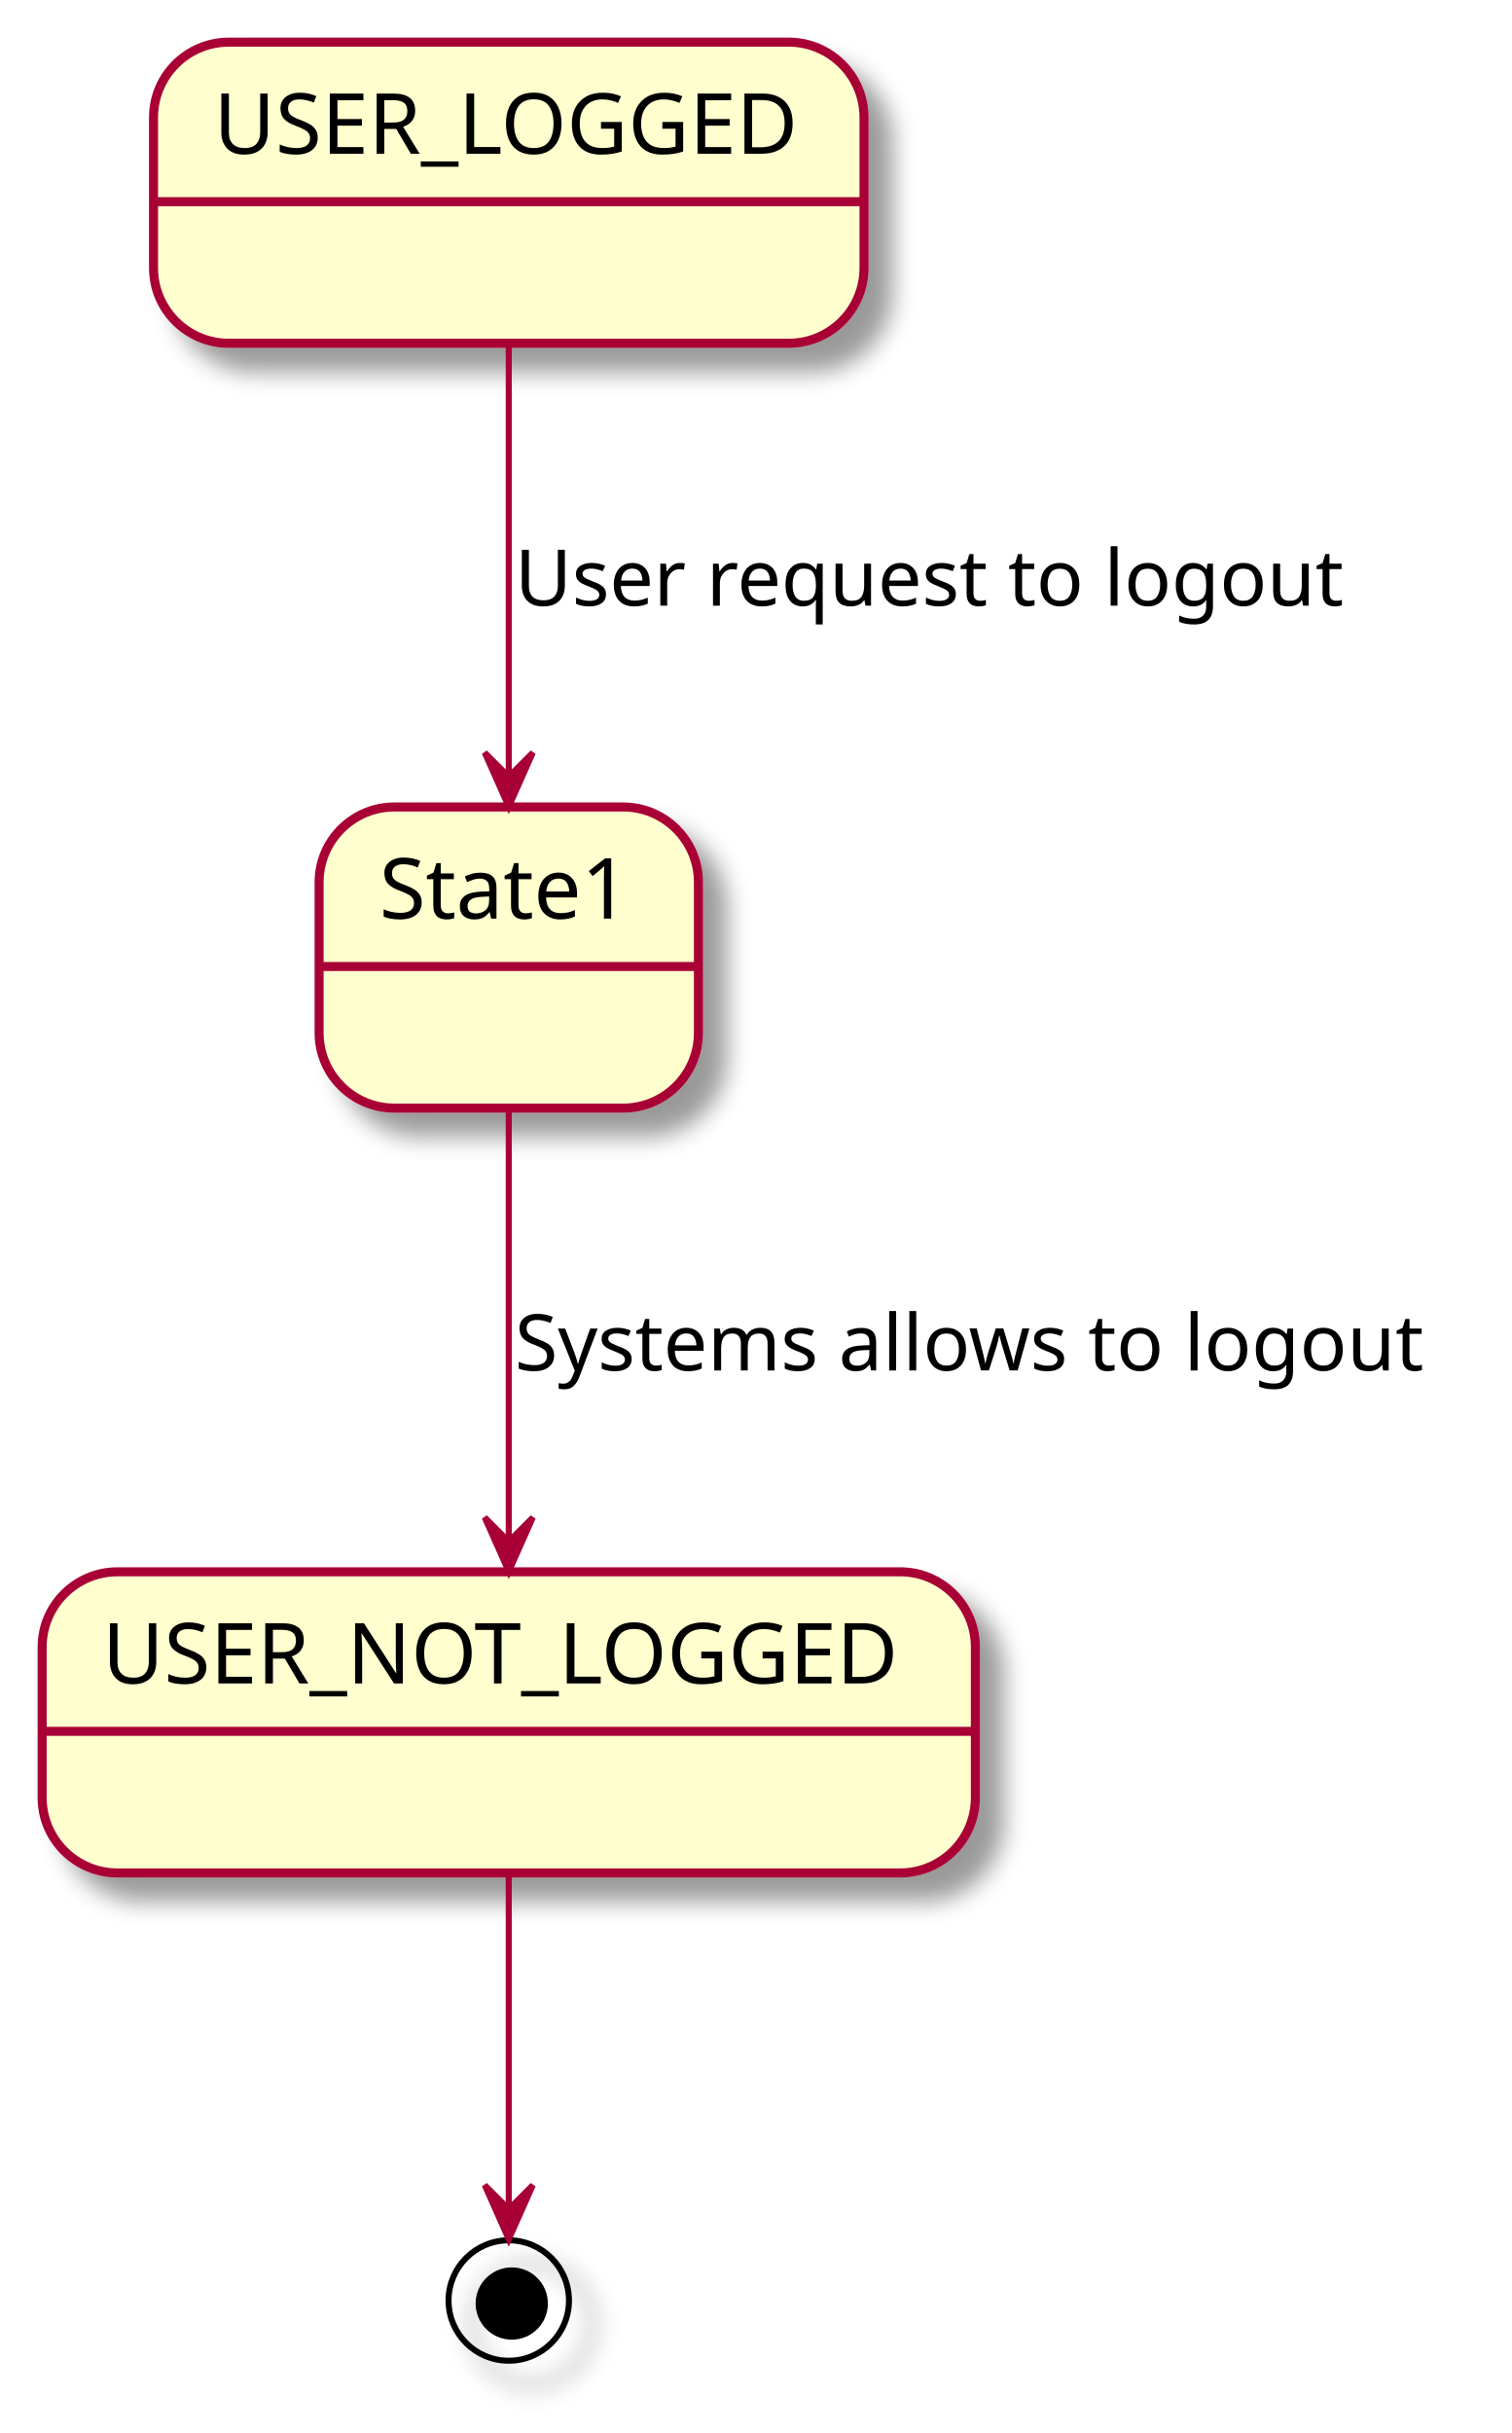
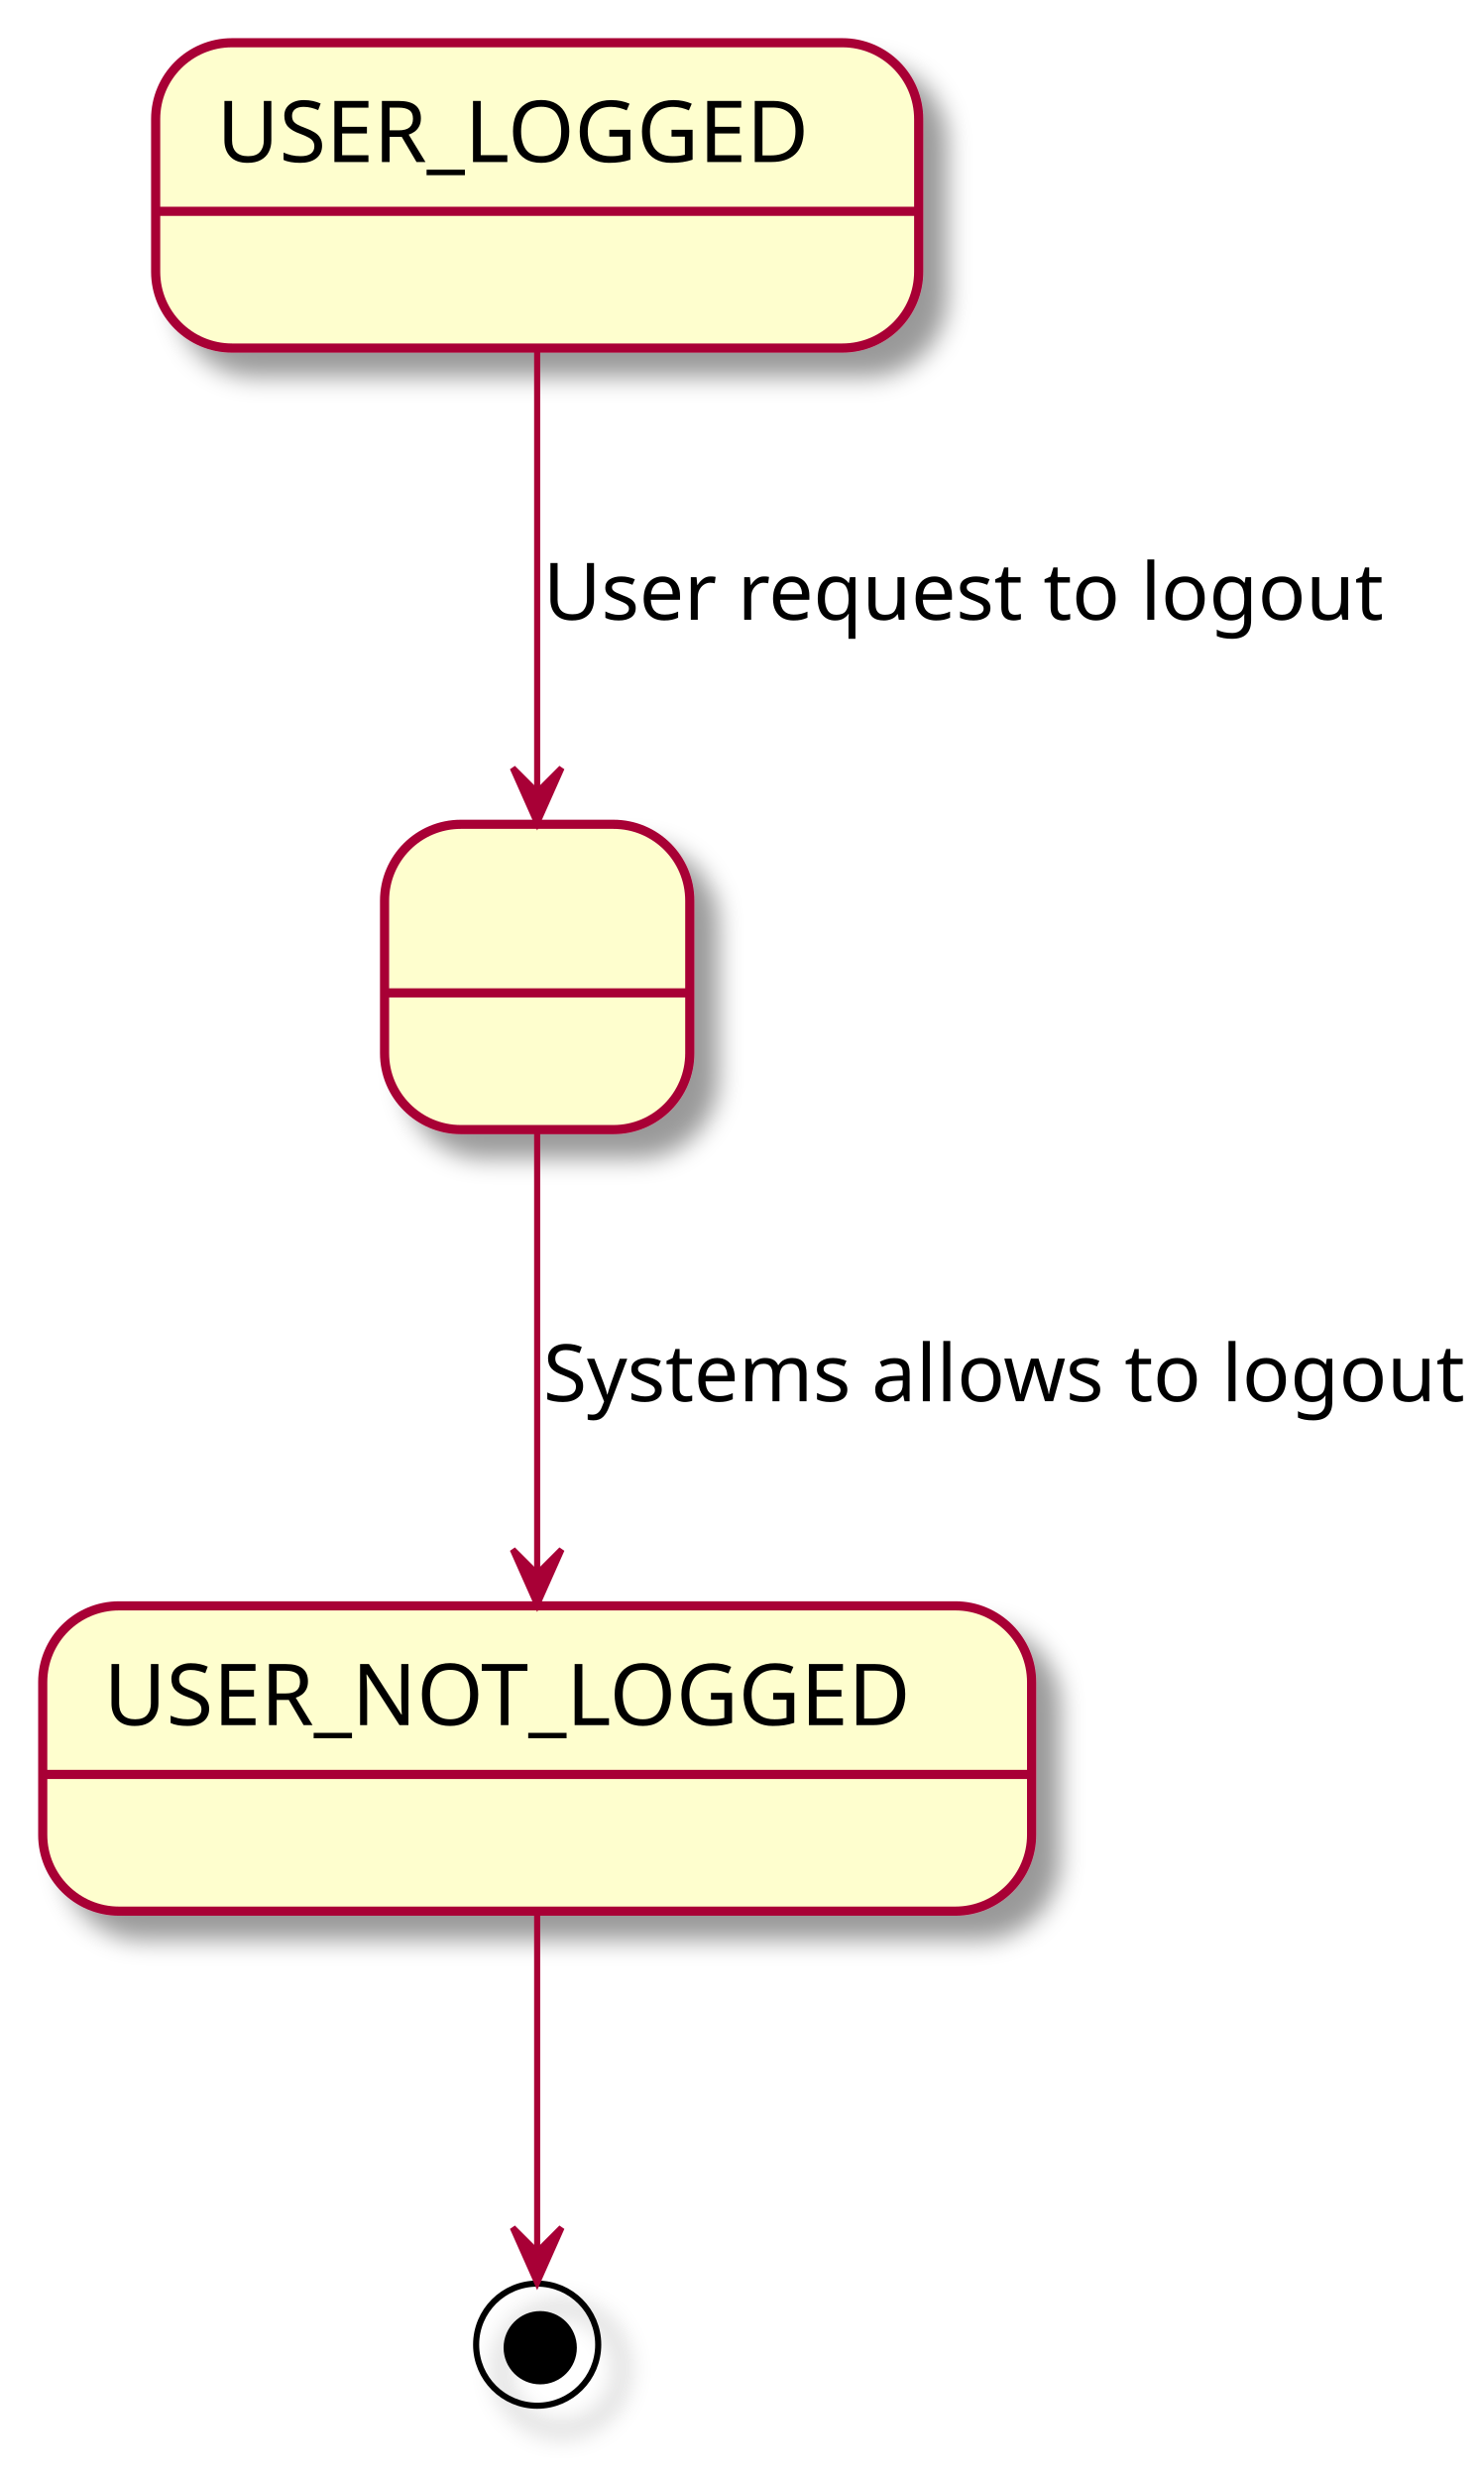
- <svg xmlns="http://www.w3.org/2000/svg" contentScriptType="application/ecmascript" contentStyleType="text/css" height="404px" preserveAspectRatio="none" style="width:251px;height:404px;" version="1.1" viewBox="0 0 251 404" width="251px" zoomAndPan="magnify">
+ <svg xmlns="http://www.w3.org/2000/svg" contentScriptType="application/ecmascript" contentStyleType="text/css" height="406px" preserveAspectRatio="none" style="width:243px;height:406px;background:#FFFFFF;" version="1.1" viewBox="0 0 243 406" width="243px" zoomAndPan="magnify">
  <defs>
-     <filter height="300%" id="fxxpbkpa3t979" width="300%" x="-1" y="-1">
+     <filter height="300%" id="fzy088daakyx" width="300%" x="-1" y="-1">
      <feGaussianBlur result="blurOut" stdDeviation="2.0" />
      <feColorMatrix in="blurOut" result="blurOut2" type="matrix" values="0 0 0 0 0 0 0 0 0 0 0 0 0 0 0 0 0 0 .4 0" />
      <feOffset dx="4.0" dy="4.0" in="blurOut2" result="blurOut3" />
      <feBlend in="SourceGraphic" in2="blurOut3" mode="normal" />
    </filter>
  </defs>
  <g>
+     <g id="State1">
+       <rect fill="#FEFECE" filter="url(#fzy088daakyx)" height="50" rx="12.5" ry="12.5" style="stroke:#A80036;stroke-width:1.5;" width="50" x="63" y="135" />
+       <line style="stroke:#A80036;stroke-width:1.5;" x1="63" x2="113" y1="162.609" y2="162.609" />
+       <text fill="#000000" font-family="sans-serif" font-size="14" lengthAdjust="spacing" textLength="0" x="90" y="154.533" />
+     </g>
    <g id="USER_LOGGED">
-       <rect fill="#FEFECE" filter="url(#fxxpbkpa3t979)" height="50" rx="12.5" ry="12.5" style="stroke:#A80036;stroke-width:1.5;" width="118" x="25.5" y="7" />
-       <line style="stroke:#A80036;stroke-width:1.5;" x1="25.5" x2="143.5" y1="33.488" y2="33.488" />
-       <text fill="#000000" font-family="sans-serif" font-size="14" lengthAdjust="spacing" textLength="98" x="35.5" y="25.535">USER_LOGGED</text>
-     </g>
-     <g id="State1">
-       <rect fill="#FEFECE" filter="url(#fxxpbkpa3t979)" height="50" rx="12.5" ry="12.5" style="stroke:#A80036;stroke-width:1.5;" width="63" x="53" y="134" />
-       <line style="stroke:#A80036;stroke-width:1.5;" x1="53" x2="116" y1="160.488" y2="160.488" />
-       <text fill="#000000" font-family="sans-serif" font-size="14" lengthAdjust="spacing" textLength="43" x="63" y="152.535">State1</text>
+       <rect fill="#FEFECE" filter="url(#fzy088daakyx)" height="50" rx="12.5" ry="12.5" style="stroke:#A80036;stroke-width:1.5;" width="125" x="25.5" y="7" />
+       <line style="stroke:#A80036;stroke-width:1.5;" x1="25.5" x2="150.5" y1="34.609" y2="34.609" />
+       <text fill="#000000" font-family="sans-serif" font-size="14" lengthAdjust="spacing" textLength="105" x="35.5" y="26.533">USER_LOGGED</text>
    </g>
    <g id="USER_NOT_LOGGED">
-       <rect fill="#FEFECE" filter="url(#fxxpbkpa3t979)" height="50" rx="12.5" ry="12.5" style="stroke:#A80036;stroke-width:1.5;" width="155" x="7" y="261" />
-       <line style="stroke:#A80036;stroke-width:1.5;" x1="7" x2="162" y1="287.488" y2="287.488" />
-       <text fill="#000000" font-family="sans-serif" font-size="14" lengthAdjust="spacing" textLength="135" x="17" y="279.535">USER_NOT_LOGGED</text>
+       <rect fill="#FEFECE" filter="url(#fzy088daakyx)" height="50" rx="12.5" ry="12.5" style="stroke:#A80036;stroke-width:1.5;" width="162" x="7" y="263" />
+       <line style="stroke:#A80036;stroke-width:1.5;" x1="7" x2="169" y1="290.609" y2="290.609" />
+       <text fill="#000000" font-family="sans-serif" font-size="14" lengthAdjust="spacing" textLength="142" x="17" y="282.533">USER_NOT_LOGGED</text>
    </g>
-     <ellipse cx="84.5" cy="382" filter="url(#fxxpbkpa3t979)" rx="10" ry="10" style="stroke:#000000;stroke-width:1.0;fill:none;" />
-     <ellipse cx="85" cy="382.5" fill="#000000" rx="6" ry="6" style="stroke:none;stroke-width:1.0;" />
-     <path d="M84.5,57.1 C84.5,77.59 84.5,107.08 84.5,128.88 " fill="none" id="USER_LOGGED-to-State1" style="stroke:#A80036;stroke-width:1.0;" />
-     <polygon fill="#A80036" points="84.5,133.97,88.5,124.97,84.5,128.97,80.5,124.97,84.5,133.97" style="stroke:#A80036;stroke-width:1.0;" />
-     <text fill="#000000" font-family="sans-serif" font-size="13" lengthAdjust="spacing" textLength="141" x="85.5" y="100.568">User request to logout</text>
-     <path d="M84.5,184.1 C84.5,204.59 84.5,234.08 84.5,255.88 " fill="none" id="State1-to-USER_NOT_LOGGED" style="stroke:#A80036;stroke-width:1.0;" />
-     <polygon fill="#A80036" points="84.5,260.97,88.5,251.97,84.5,255.97,80.5,251.97,84.5,260.97" style="stroke:#A80036;stroke-width:1.0;" />
-     <text fill="#000000" font-family="sans-serif" font-size="13" lengthAdjust="spacing" textLength="158" x="85.5" y="227.568">Systems allows to logout</text>
-     <path d="M84.5,311.21 C84.5,328.84 84.5,352.13 84.5,366.84 " fill="none" id="USER_NOT_LOGGED-to-*end" style="stroke:#A80036;stroke-width:1.0;" />
-     <polygon fill="#A80036" points="84.5,371.84,88.5,362.84,84.5,366.84,80.5,362.84,84.5,371.84" style="stroke:#A80036;stroke-width:1.0;" />
+     <ellipse cx="88" cy="384" filter="url(#fzy088daakyx)" rx="10" ry="10" style="stroke:#000000;stroke-width:1.0;fill:none;" />
+     <ellipse cx="88.5" cy="384.5" fill="#000000" rx="6" ry="6" style="stroke:none;stroke-width:1.0;" />
+     <path d="M88,57.29 C88,77.95 88,107.67 88,129.65 " fill="none" id="USER_LOGGED-to-State1" style="stroke:#A80036;stroke-width:1.0;" />
+     <polygon fill="#A80036" points="88,134.78,92,125.78,88,129.78,84,125.78,88,134.78" style="stroke:#A80036;stroke-width:1.0;" />
+     <text fill="#000000" font-family="sans-serif" font-size="13" lengthAdjust="spacing" textLength="128" x="89" y="101.495">User request to logout</text>
+     <path d="M88,185.29 C88,205.95 88,235.67 88,257.65 " fill="none" id="State1-to-USER_NOT_LOGGED" style="stroke:#A80036;stroke-width:1.0;" />
+     <polygon fill="#A80036" points="88,262.78,92,253.78,88,257.78,84,253.78,88,262.78" style="stroke:#A80036;stroke-width:1.0;" />
+     <text fill="#000000" font-family="sans-serif" font-size="13" lengthAdjust="spacing" textLength="146" x="89" y="229.495">Systems allows to logout</text>
+     <path d="M88,313.21 C88,330.84 88,354.13 88,368.84 " fill="none" id="USER_NOT_LOGGED-to-*end" style="stroke:#A80036;stroke-width:1.0;" />
+     <polygon fill="#A80036" points="88,373.84,92,364.84,88,368.84,84,364.84,88,373.84" style="stroke:#A80036;stroke-width:1.0;" />
  </g>
</svg>
